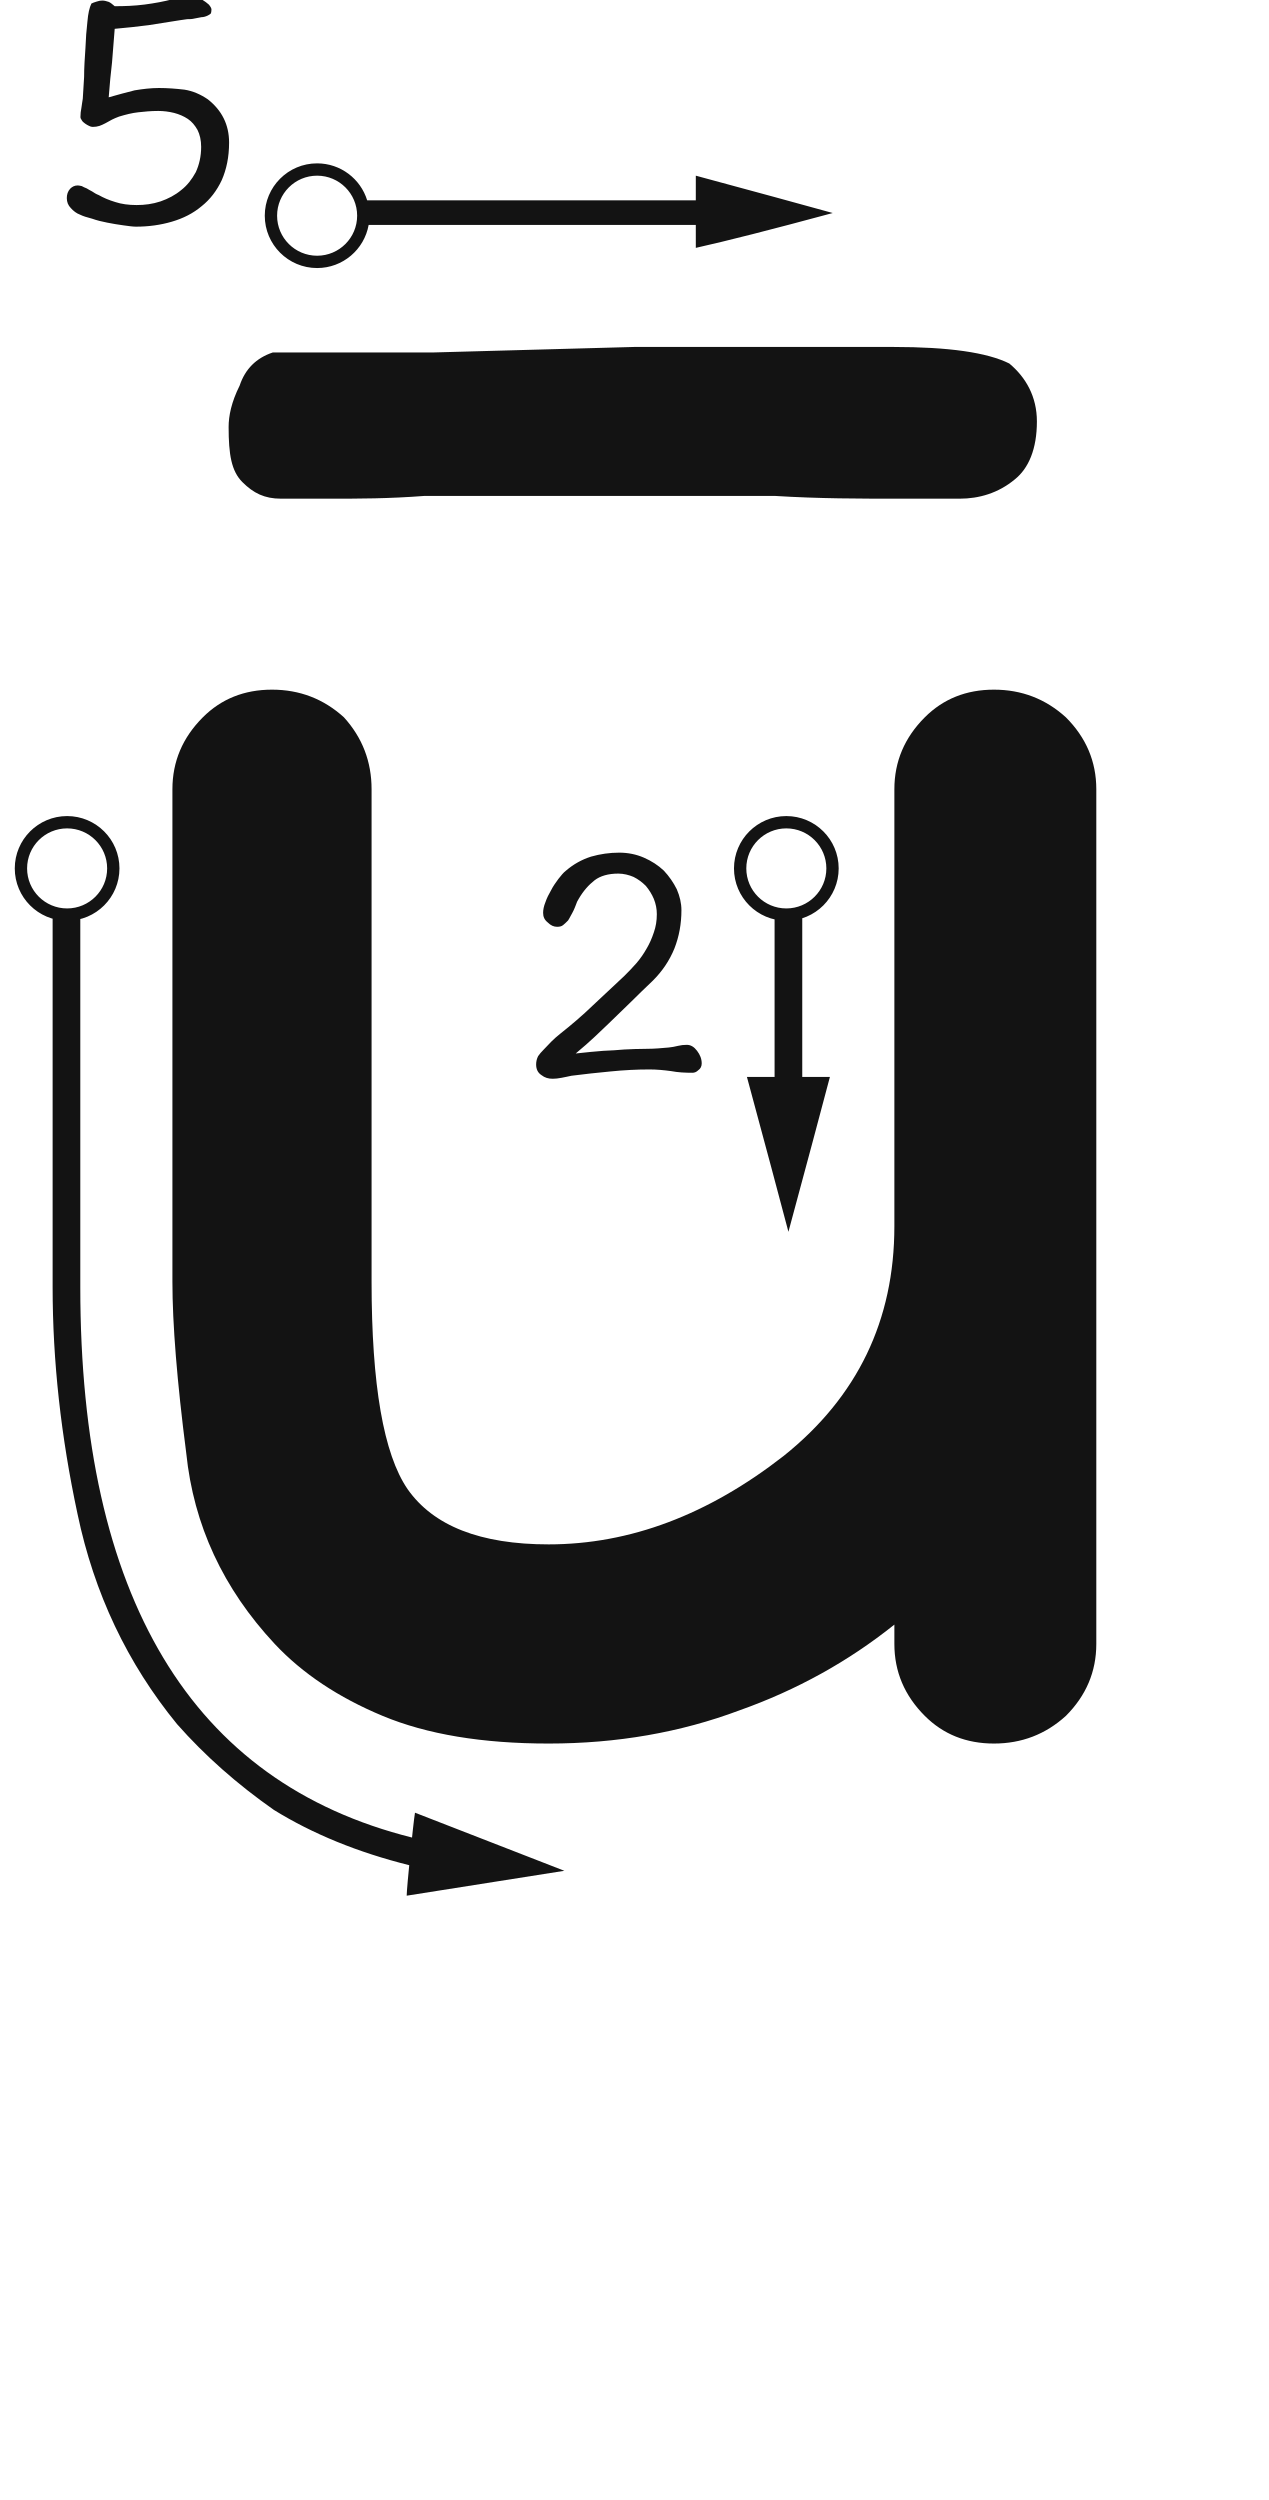
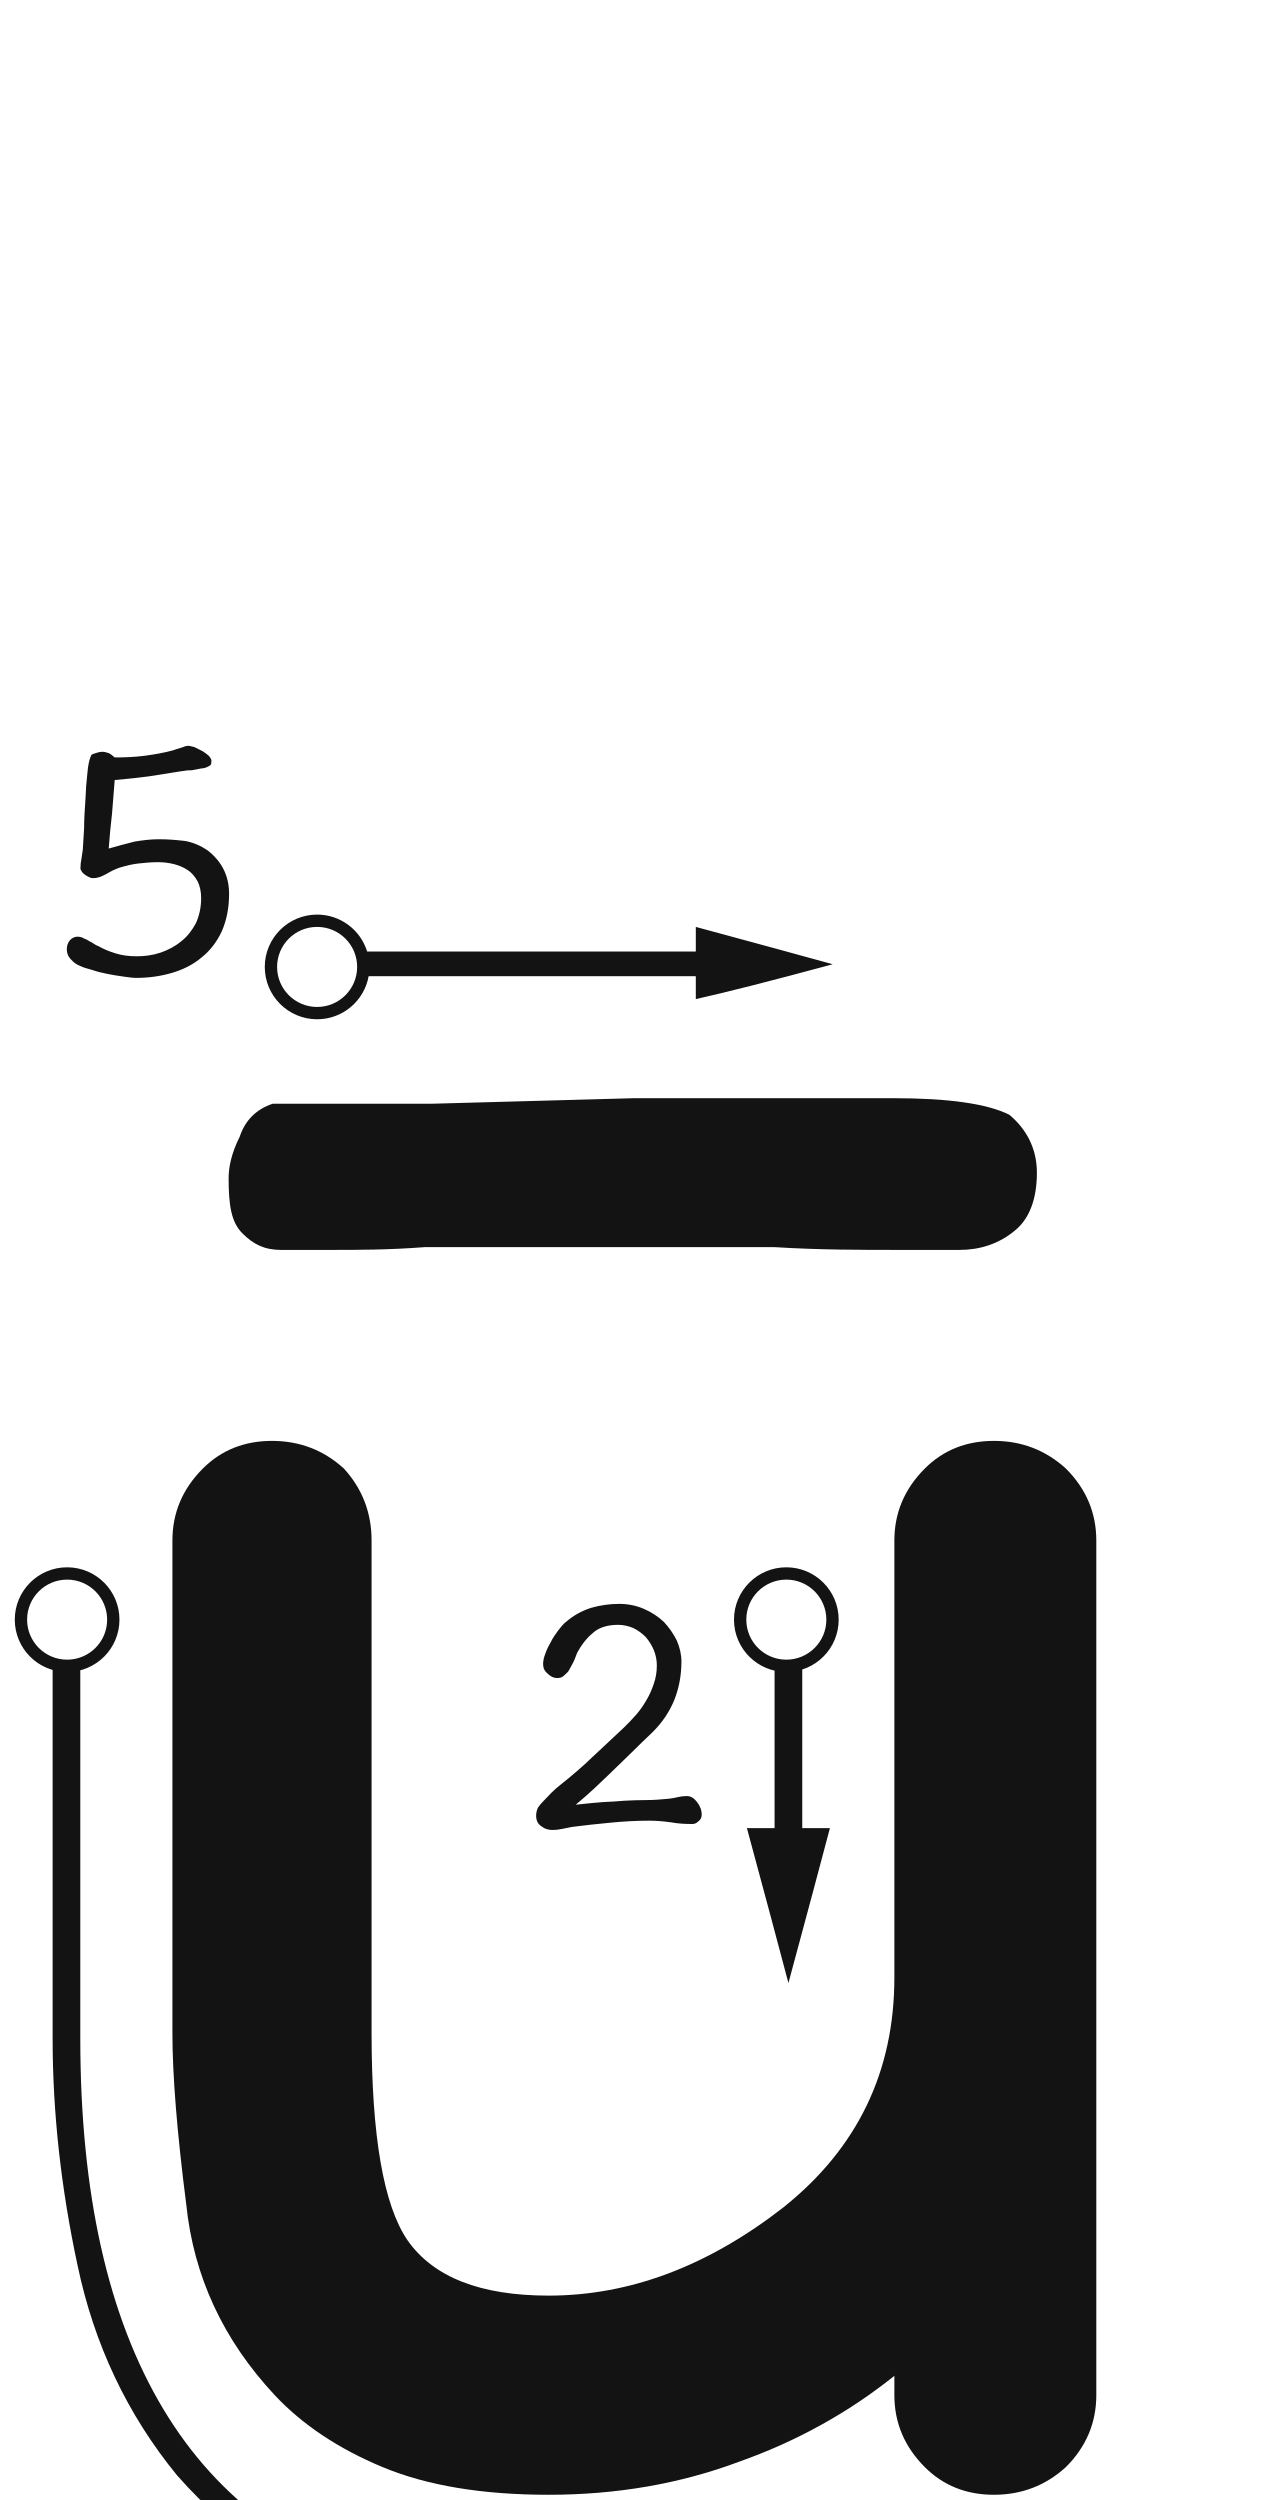
<svg xmlns="http://www.w3.org/2000/svg" width="103" height="203" viewBox="0 0 103 203">
-   <path fill="#131313" d="M3755.709,87.765 C3757.955,87.765 3759.902,88.514 3761.549,90.011 C3763.196,91.658 3764.02,93.605 3764.02,95.851 C3764.02,100.193 3764.02,106.707 3764.02,115.392 C3764.02,118.986 3764.02,124.301 3764.02,131.339 C3764.02,138.826 3764.02,150.132 3764.02,165.255 C3764.02,167.501 3763.196,169.448 3761.549,171.095 C3759.902,172.592 3757.955,173.341 3755.709,173.341 C3753.463,173.341 3751.591,172.592 3750.094,171.095 C3748.447,169.448 3747.623,167.501 3747.623,165.255 C3747.623,164.956 3747.623,164.432 3747.623,163.683 C3743.88,166.678 3739.687,168.999 3735.045,170.646 C3730.253,172.443 3725.087,173.341 3719.547,173.341 C3714.156,173.341 3709.664,172.592 3706.07,171.095 C3702.477,169.598 3699.557,167.651 3697.311,165.255 C3693.118,160.763 3690.722,155.597 3690.123,149.757 C3689.374,143.917 3689,139.275 3689,135.831 C3689,126.997 3689,113.67 3689,95.851 C3689,93.605 3689.824,91.658 3691.471,90.011 C3692.968,88.514 3694.84,87.765 3697.086,87.765 C3699.332,87.765 3701.279,88.514 3702.926,90.011 C3704.423,91.658 3705.172,93.605 3705.172,95.851 C3705.172,104.686 3705.172,118.012 3705.172,135.831 C3705.172,144.217 3706.145,149.832 3708.092,152.677 C3710.188,155.672 3714.007,157.169 3719.547,157.169 C3726.135,157.169 3732.499,154.773 3738.639,149.982 C3744.628,145.19 3747.623,138.976 3747.623,131.339 C3747.623,127.745 3747.623,122.43 3747.623,115.392 C3747.623,111.05 3747.623,104.536 3747.623,95.851 C3747.623,93.605 3748.447,91.658 3750.094,90.011 C3751.591,88.514 3753.463,87.765 3755.709,87.765 Z M3737.896,105.958 C3738.046,105.958 3738.196,105.958 3738.346,105.958 C3738.645,105.958 3738.87,105.958 3739.02,105.958 C3739.169,105.958 3739.394,105.958 3739.693,105.958 C3739.843,105.958 3739.993,105.958 3740.143,105.958 C3740.143,108.803 3740.143,113.221 3740.143,119.21 C3739.693,119.21 3738.945,119.21 3737.896,119.21 C3737.896,116.964 3737.896,114.718 3737.896,112.472 C3737.896,110.226 3737.896,108.055 3737.896,105.958 Z M3742.389,119.21 C3741.64,122.055 3740.517,126.248 3739.02,131.788 C3738.271,128.943 3737.148,124.751 3735.65,119.21 L3742.389,119.21 Z M3738.85,98.03 C3741.197,98.03 3743.1,99.933 3743.1,102.28 C3743.1,104.627 3741.197,106.53 3738.85,106.53 C3736.503,106.53 3734.6,104.627 3734.6,102.28 C3734.6,99.933 3736.503,98.03 3738.85,98.03 Z M3738.85,99.03 C3737.055,99.03 3735.6,100.485 3735.6,102.28 C3735.6,104.075 3737.055,105.53 3738.85,105.53 C3740.645,105.53 3742.1,104.075 3742.1,102.28 C3742.1,100.485 3740.645,99.03 3738.85,99.03 Z M3681.52,136.281 C3681.52,148.859 3683.766,158.891 3688.258,166.378 C3692.75,173.865 3699.488,178.732 3708.473,180.978 C3708.473,181.427 3708.398,182.176 3708.248,183.224 C3704.055,182.176 3700.387,180.678 3697.242,178.732 C3694.247,176.635 3691.627,174.314 3689.381,171.769 C3685.338,166.827 3682.643,161.137 3681.295,154.699 C3679.947,148.41 3679.273,142.27 3679.273,136.281 C3679.273,129.542 3679.273,119.435 3679.273,105.958 C3679.423,105.958 3679.573,105.958 3679.723,105.958 C3680.022,105.958 3680.247,105.958 3680.396,105.958 C3680.546,105.958 3680.696,105.958 3680.846,105.958 C3681.145,105.958 3681.37,105.958 3681.52,105.958 C3681.52,110.9 3681.52,115.916 3681.52,121.007 C3681.52,126.098 3681.52,131.189 3681.52,136.281 Z M3708.697,178.956 C3711.393,180.005 3715.436,181.577 3720.826,183.673 C3717.981,184.122 3713.714,184.796 3708.023,185.695 C3708.023,185.096 3708.548,179.855 3708.697,178.956 Z M3725.284,101 C3725.985,101 3726.66,101.135 3727.282,101.405 C3727.903,101.675 3728.443,102.026 3728.901,102.458 C3729.334,102.917 3729.684,103.43 3729.954,103.97 C3730.198,104.537 3730.332,105.104 3730.332,105.671 C3730.332,106.778 3730.144,107.804 3729.765,108.776 C3729.36,109.775 3728.767,110.639 3728.01,111.395 C3727.39,111.989 3726.796,112.556 3726.202,113.15 L3724.392,114.905 L3723.285,115.958 C3722.881,116.336 3722.367,116.795 3721.747,117.308 C3722.637,117.2 3723.394,117.146 3723.988,117.092 C3724.581,117.065 3725.148,117.038 3725.689,116.984 C3726.256,116.957 3726.849,116.93 3727.497,116.93 C3728.119,116.93 3728.713,116.876 3729.307,116.822 L3729.684,116.768 L3730.062,116.687 C3730.278,116.633 3730.521,116.606 3730.765,116.606 C3731.088,116.606 3731.358,116.768 3731.602,117.092 C3731.845,117.416 3731.979,117.74 3731.979,118.118 C3731.979,118.361 3731.872,118.55 3731.709,118.658 C3731.548,118.82 3731.385,118.874 3731.224,118.874 C3730.63,118.874 3730.062,118.847 3729.495,118.739 C3728.901,118.658 3728.307,118.604 3727.74,118.604 C3726.715,118.604 3725.662,118.658 3724.581,118.766 C3723.474,118.874 3722.421,118.982 3721.396,119.117 C3721.26,119.144 3721.126,119.171 3721.017,119.198 C3720.883,119.225 3720.747,119.252 3720.613,119.279 C3720.343,119.333 3720.099,119.36 3719.883,119.36 C3719.532,119.36 3719.235,119.279 3718.965,119.063 C3718.669,118.874 3718.534,118.577 3718.534,118.199 C3718.534,117.956 3718.588,117.74 3718.695,117.524 C3718.803,117.362 3718.965,117.173 3719.155,116.984 C3719.37,116.768 3719.559,116.552 3719.776,116.336 C3719.992,116.12 3720.207,115.931 3720.477,115.715 C3721.396,114.986 3722.287,114.23 3723.124,113.42 L3725.689,111.017 C3726.012,110.693 3726.363,110.342 3726.688,109.964 C3726.985,109.613 3727.255,109.235 3727.497,108.803 C3727.74,108.398 3727.93,107.966 3728.091,107.48 C3728.253,107.021 3728.334,106.535 3728.334,105.995 C3728.334,105.563 3728.253,105.158 3728.091,104.753 C3727.93,104.375 3727.713,104.024 3727.443,103.7 C3727.146,103.403 3726.823,103.16 3726.445,102.971 C3726.066,102.809 3725.635,102.701 3725.202,102.701 C3724.392,102.701 3723.744,102.89 3723.285,103.241 C3722.8,103.619 3722.367,104.105 3721.99,104.753 C3721.881,104.915 3721.827,105.05 3721.773,105.212 C3721.72,105.374 3721.639,105.536 3721.584,105.671 C3721.503,105.833 3721.423,105.995 3721.341,106.13 C3721.26,106.292 3721.18,106.427 3721.126,106.508 C3720.963,106.67 3720.829,106.805 3720.72,106.886 C3720.586,106.994 3720.423,107.021 3720.235,107.021 C3719.965,107.021 3719.722,106.913 3719.479,106.67 C3719.209,106.454 3719.101,106.211 3719.101,105.887 C3719.101,105.644 3719.155,105.347 3719.289,105.023 C3719.398,104.699 3719.559,104.375 3719.749,104.051 C3719.91,103.727 3720.126,103.43 3720.343,103.133 C3720.559,102.863 3720.747,102.62 3720.963,102.458 C3721.557,101.945 3722.233,101.567 3722.988,101.324 C3723.744,101.108 3724.501,101 3725.284,101 Z M3667.633,100.162 C3668.012,100.162 3668.309,100.27 3668.552,100.432 C3668.767,100.594 3668.876,100.864 3668.876,101.215 C3668.876,101.404 3668.849,101.566 3668.849,101.728 L3668.767,102.241 L3668.66,102.754 C3668.606,102.943 3668.552,103.105 3668.524,103.267 C3668.039,105.13 3667.742,107.02 3667.579,108.91 C3667.418,110.827 3667.363,112.717 3667.363,114.607 C3667.363,114.877 3667.363,115.201 3667.418,115.552 C3667.418,115.903 3667.472,116.227 3667.526,116.524 C3667.552,116.848 3667.579,117.145 3667.633,117.388 C3667.633,117.658 3667.66,117.82 3667.66,117.901 C3667.66,118.063 3667.526,118.198 3667.309,118.306 C3667.039,118.414 3666.796,118.468 3666.581,118.468 C3666.148,118.468 3665.825,118.36 3665.581,118.09 C3665.338,117.847 3665.231,117.523 3665.231,117.091 C3665.231,116.335 3665.258,115.444 3665.311,114.418 C3665.338,113.392 3665.392,112.366 3665.447,111.34 C3665.474,110.8 3665.528,110.179 3665.581,109.531 L3665.798,107.614 C3665.878,106.966 3665.959,106.372 3666.068,105.778 C3666.122,105.184 3666.202,104.671 3666.284,104.239 C3665.905,104.644 3665.608,104.995 3665.338,105.292 C3665.068,105.589 3664.852,105.805 3664.718,105.94 L3664.177,106.534 C3663.961,106.777 3663.8,106.966 3663.664,107.128 C3663.448,107.344 3663.26,107.506 3663.07,107.614 C3662.854,107.722 3662.639,107.776 3662.396,107.776 C3662.072,107.776 3661.747,107.695 3661.477,107.479 C3661.153,107.29 3661.019,107.047 3661.019,106.723 C3661.019,106.642 3661.046,106.561 3661.153,106.453 C3661.235,106.372 3661.343,106.291 3661.477,106.183 L3661.72,106.021 C3661.774,105.967 3661.856,105.94 3661.936,105.886 L3662.153,105.778 C3662.206,105.724 3662.287,105.67 3662.341,105.616 C3662.909,105.076 3663.503,104.482 3664.124,103.807 C3664.718,103.159 3665.258,102.511 3665.771,101.917 C3665.932,101.728 3666.122,101.512 3666.284,101.296 C3666.419,101.08 3666.581,100.891 3666.796,100.675 C3666.878,100.594 3667.012,100.486 3667.175,100.351 C3667.336,100.243 3667.472,100.162 3667.633,100.162 Z M3680.45,98.03 C3682.797,98.03 3684.7,99.933 3684.7,102.28 C3684.7,104.627 3682.797,106.53 3680.45,106.53 C3678.103,106.53 3676.2,104.627 3676.2,102.28 C3676.2,99.933 3678.103,98.03 3680.45,98.03 Z M3680.45,99.03 C3678.655,99.03 3677.2,100.485 3677.2,102.28 C3677.2,104.075 3678.655,105.53 3680.45,105.53 C3682.245,105.53 3683.7,104.075 3683.7,102.28 C3683.7,100.485 3682.245,99.03 3680.45,99.03 Z M3693.602,43.339 C3693.602,41.881 3693.008,40.72 3691.874,39.829 C3691.28,39.424 3690.659,39.154 3689.983,39.046 C3689.282,38.965 3688.606,38.911 3687.905,38.911 C3687.256,38.911 3686.581,38.992 3685.934,39.1 C3685.285,39.262 3684.584,39.451 3683.827,39.667 C3683.909,38.641 3683.99,37.696 3684.097,36.832 L3684.314,34.105 C3685.285,34.024 3686.204,33.916 3687.068,33.808 L3689.633,33.403 C3689.794,33.376 3689.983,33.349 3690.2,33.322 C3690.389,33.322 3690.577,33.322 3690.794,33.268 L3691.36,33.16 C3691.523,33.16 3691.711,33.106 3691.874,33.025 C3691.981,32.971 3692.062,32.917 3692.117,32.863 C3692.144,32.809 3692.171,32.701 3692.171,32.539 C3692.171,32.431 3692.09,32.296 3691.954,32.134 C3691.793,31.999 3691.631,31.864 3691.441,31.756 C3691.226,31.648 3691.01,31.54 3690.794,31.432 C3690.577,31.378 3690.389,31.324 3690.28,31.324 C3690.173,31.324 3690.091,31.351 3689.983,31.378 C3689.876,31.432 3689.794,31.459 3689.686,31.486 L3689.336,31.594 C3689.2,31.648 3689.093,31.675 3689.012,31.702 C3688.309,31.891 3687.553,32.026 3686.744,32.134 C3685.907,32.242 3685.097,32.269 3684.314,32.269 C3684.124,32.107 3683.963,31.972 3683.827,31.918 C3683.666,31.864 3683.477,31.81 3683.314,31.81 C3683.153,31.81 3683.017,31.837 3682.856,31.891 C3682.666,31.945 3682.532,31.999 3682.423,32.053 C3682.262,32.377 3682.153,32.863 3682.099,33.511 C3682.019,34.186 3681.965,34.915 3681.938,35.671 C3681.883,36.481 3681.829,37.264 3681.829,38.02 C3681.776,38.776 3681.749,39.37 3681.722,39.775 L3681.668,40.126 L3681.613,40.504 C3681.559,40.774 3681.532,41.017 3681.532,41.26 C3681.532,41.341 3681.559,41.422 3681.64,41.53 C3681.695,41.638 3681.802,41.719 3681.91,41.8 C3682.019,41.881 3682.126,41.935 3682.235,41.989 C3682.343,42.043 3682.423,42.07 3682.532,42.07 C3682.72,42.07 3682.91,42.043 3683.072,41.989 C3683.206,41.935 3683.369,41.881 3683.557,41.773 C3683.72,41.692 3683.909,41.584 3684.097,41.476 C3684.26,41.395 3684.448,41.314 3684.664,41.233 C3685.204,41.071 3685.718,40.936 3686.231,40.882 C3686.716,40.828 3687.256,40.774 3687.851,40.774 C3688.282,40.774 3688.715,40.828 3689.146,40.936 C3689.552,41.044 3689.93,41.206 3690.253,41.422 C3690.577,41.638 3690.82,41.935 3691.037,42.313 C3691.226,42.691 3691.334,43.15 3691.334,43.69 C3691.334,44.473 3691.171,45.148 3690.901,45.742 C3690.577,46.336 3690.2,46.822 3689.713,47.2 C3689.227,47.605 3688.66,47.902 3688.039,48.118 C3687.392,48.334 3686.744,48.415 3686.095,48.415 C3685.448,48.415 3684.854,48.334 3684.367,48.172 C3683.827,48.01 3683.396,47.821 3683.017,47.605 C3682.802,47.524 3682.64,47.416 3682.477,47.308 C3682.316,47.227 3682.18,47.146 3682.046,47.065 C3681.883,47.011 3681.749,46.93 3681.64,46.876 C3681.506,46.849 3681.398,46.822 3681.316,46.822 C3681.046,46.822 3680.858,46.93 3680.695,47.092 C3680.506,47.308 3680.425,47.551 3680.425,47.848 C3680.425,48.172 3680.534,48.442 3680.749,48.658 C3680.965,48.901 3681.209,49.09 3681.506,49.198 C3681.722,49.306 3682.046,49.414 3682.477,49.522 C3682.856,49.657 3683.287,49.765 3683.72,49.846 C3684.151,49.927 3684.584,50.008 3685.015,50.062 C3685.421,50.116 3685.771,50.17 3686.041,50.17 C3687.068,50.17 3688.039,50.035 3688.957,49.765 C3689.876,49.495 3690.686,49.09 3691.387,48.496 C3692.062,47.956 3692.602,47.254 3693.008,46.39 C3693.385,45.526 3693.602,44.527 3693.602,43.339 Z M3759.196,65.986 C3759.196,63.97 3758.3,62.402 3756.956,61.282 C3755.164,60.386 3752.028,59.938 3747.548,59.938 L3726.492,59.938 L3710.14,60.386 L3697.148,60.386 C3695.804,60.834 3694.908,61.73 3694.46,63.074 C3693.788,64.418 3693.564,65.538 3693.564,66.434 C3693.564,68.674 3693.788,70.018 3694.684,70.914 C3695.58,71.81 3696.476,72.258 3697.82,72.258 L3701.852,72.258 C3704.092,72.258 3706.556,72.258 3709.468,72.034 L3737.916,72.034 C3741.5,72.258 3744.86,72.258 3747.996,72.258 L3752.924,72.258 C3754.492,72.258 3756.06,71.81 3757.404,70.69 C3758.524,69.794 3759.196,68.226 3759.196,65.986 Z M3700.75,45.03 C3702.662,45.03 3704.28,46.293 3704.813,48.03 L3731.499,48.03 L3731.5,46.03 C3736.302,47.328 3739.916,48.313 3742.343,48.986 L3742.618,49.062 C3737.632,50.41 3733.926,51.353 3731.5,51.892 L3731.499,50.03 L3704.934,50.031 C3704.579,52.02 3702.841,53.53 3700.75,53.53 C3698.403,53.53 3696.5,51.627 3696.5,49.28 C3696.5,46.933 3698.403,45.03 3700.75,45.03 Z M3700.75,46.03 C3698.955,46.03 3697.5,47.485 3697.5,49.28 C3697.5,51.075 3698.955,52.53 3700.75,52.53 C3702.545,52.53 3704,51.075 3704,49.28 C3704,47.485 3702.545,46.03 3700.75,46.03 Z" transform="translate(-3675 -31.765)" />
+   <path fill="#131313" d="M3755.709,117 C3757.955,117 3759.902,117.749 3761.549,119.246 C3763.196,120.893 3764.02,122.84 3764.02,125.086 C3764.02,129.428 3764.02,135.942 3764.02,144.627 C3764.02,148.221 3764.02,153.536 3764.02,160.574 C3764.02,168.061 3764.02,179.367 3764.02,194.49 C3764.02,196.736 3763.196,198.683 3761.549,200.33 C3759.902,201.827 3757.955,202.576 3755.709,202.576 C3753.463,202.576 3751.591,201.827 3750.094,200.33 C3748.447,198.683 3747.623,196.736 3747.623,194.49 C3747.623,194.191 3747.623,193.667 3747.623,192.918 C3743.88,195.913 3739.687,198.234 3735.045,199.881 C3730.253,201.678 3725.087,202.576 3719.547,202.576 C3714.156,202.576 3709.664,201.827 3706.07,200.33 C3702.477,198.833 3699.557,196.886 3697.311,194.49 C3693.118,189.998 3690.722,184.832 3690.123,178.992 C3689.374,173.152 3689,168.51 3689,165.066 C3689,156.232 3689,142.905 3689,125.086 C3689,122.84 3689.824,120.893 3691.471,119.246 C3692.968,117.749 3694.84,117 3697.086,117 C3699.332,117 3701.279,117.749 3702.926,119.246 C3704.423,120.893 3705.172,122.84 3705.172,125.086 C3705.172,133.921 3705.172,147.247 3705.172,165.066 C3705.172,173.452 3706.145,179.067 3708.092,181.912 C3710.188,184.907 3714.007,186.404 3719.547,186.404 C3726.135,186.404 3732.499,184.008 3738.639,179.217 C3744.628,174.425 3747.623,168.211 3747.623,160.574 C3747.623,156.98 3747.623,151.665 3747.623,144.627 C3747.623,140.285 3747.623,133.771 3747.623,125.086 C3747.623,122.84 3748.447,120.893 3750.094,119.246 C3751.591,117.749 3753.463,117 3755.709,117 Z M3737.896,135.193 C3738.046,135.193 3738.196,135.193 3738.346,135.193 C3738.645,135.193 3738.87,135.193 3739.02,135.193 C3739.169,135.193 3739.394,135.193 3739.693,135.193 C3739.843,135.193 3739.993,135.193 3740.143,135.193 C3740.143,138.038 3740.143,142.456 3740.143,148.445 C3739.693,148.445 3738.945,148.445 3737.896,148.445 C3737.896,146.199 3737.896,143.953 3737.896,141.707 C3737.896,139.461 3737.896,137.29 3737.896,135.193 Z M3742.389,148.445 C3741.64,151.29 3740.517,155.483 3739.02,161.023 C3738.271,158.178 3737.148,153.986 3735.65,148.445 L3742.389,148.445 Z M3738.85,127.265 C3741.197,127.265 3743.1,129.168 3743.1,131.515 C3743.1,133.862 3741.197,135.765 3738.85,135.765 C3736.503,135.765 3734.6,133.862 3734.6,131.515 C3734.6,129.168 3736.503,127.265 3738.85,127.265 Z M3738.85,128.265 C3737.055,128.265 3735.6,129.72 3735.6,131.515 C3735.6,133.31 3737.055,134.765 3738.85,134.765 C3740.645,134.765 3742.1,133.31 3742.1,131.515 C3742.1,129.72 3740.645,128.265 3738.85,128.265 Z M3681.52,165.516 C3681.52,178.094 3683.766,188.126 3688.258,195.613 C3692.75,203.1 3699.488,207.967 3708.473,210.213 C3708.473,210.662 3708.398,211.411 3708.248,212.459 C3704.055,211.411 3700.387,209.913 3697.242,207.967 C3694.247,205.87 3691.627,203.549 3689.381,201.004 C3685.338,196.062 3682.643,190.372 3681.295,183.934 C3679.947,177.645 3679.273,171.505 3679.273,165.516 C3679.273,158.777 3679.273,148.67 3679.273,135.193 C3679.423,135.193 3679.573,135.193 3679.723,135.193 C3680.022,135.193 3680.247,135.193 3680.396,135.193 C3680.546,135.193 3680.696,135.193 3680.846,135.193 C3681.145,135.193 3681.37,135.193 3681.52,135.193 C3681.52,140.135 3681.52,145.151 3681.52,150.242 C3681.52,155.333 3681.52,160.424 3681.52,165.516 Z M3708.697,208.191 C3711.393,209.24 3715.436,210.812 3720.826,212.908 C3717.981,213.357 3713.714,214.031 3708.023,214.93 C3708.023,214.331 3708.548,209.09 3708.697,208.191 Z M3725.284,130.235 C3725.985,130.235 3726.66,130.37 3727.282,130.64 C3727.903,130.91 3728.443,131.261 3728.901,131.693 C3729.334,132.152 3729.684,132.665 3729.954,133.205 C3730.198,133.772 3730.332,134.339 3730.332,134.906 C3730.332,136.013 3730.144,137.039 3729.765,138.011 C3729.36,139.01 3728.767,139.874 3728.01,140.63 C3727.39,141.224 3726.796,141.791 3726.202,142.385 L3724.392,144.14 L3723.285,145.193 C3722.881,145.571 3722.367,146.03 3721.747,146.543 C3722.637,146.435 3723.394,146.381 3723.988,146.327 C3724.581,146.3 3725.148,146.273 3725.689,146.219 C3726.256,146.192 3726.849,146.165 3727.497,146.165 C3728.119,146.165 3728.713,146.111 3729.307,146.057 L3729.684,146.003 L3730.062,145.922 C3730.278,145.868 3730.521,145.841 3730.765,145.841 C3731.088,145.841 3731.358,146.003 3731.602,146.327 C3731.845,146.651 3731.979,146.975 3731.979,147.353 C3731.979,147.596 3731.872,147.785 3731.709,147.893 C3731.548,148.055 3731.385,148.109 3731.224,148.109 C3730.63,148.109 3730.062,148.082 3729.495,147.974 C3728.901,147.893 3728.307,147.839 3727.74,147.839 C3726.715,147.839 3725.662,147.893 3724.581,148.001 C3723.474,148.109 3722.421,148.217 3721.396,148.352 C3721.26,148.379 3721.126,148.406 3721.017,148.433 C3720.883,148.46 3720.747,148.487 3720.613,148.514 C3720.343,148.568 3720.099,148.595 3719.883,148.595 C3719.532,148.595 3719.235,148.514 3718.965,148.298 C3718.669,148.109 3718.534,147.812 3718.534,147.434 C3718.534,147.191 3718.588,146.975 3718.695,146.759 C3718.803,146.597 3718.965,146.408 3719.155,146.219 C3719.37,146.003 3719.559,145.787 3719.776,145.571 C3719.992,145.355 3720.207,145.166 3720.477,144.95 C3721.396,144.221 3722.287,143.465 3723.124,142.655 L3725.689,140.252 C3726.012,139.928 3726.363,139.577 3726.688,139.199 C3726.985,138.848 3727.255,138.47 3727.497,138.038 C3727.74,137.633 3727.93,137.201 3728.091,136.715 C3728.253,136.256 3728.334,135.77 3728.334,135.23 C3728.334,134.798 3728.253,134.393 3728.091,133.988 C3727.93,133.61 3727.713,133.259 3727.443,132.935 C3727.146,132.638 3726.823,132.395 3726.445,132.206 C3726.066,132.044 3725.635,131.936 3725.202,131.936 C3724.392,131.936 3723.744,132.125 3723.285,132.476 C3722.8,132.854 3722.367,133.34 3721.99,133.988 C3721.881,134.15 3721.827,134.285 3721.773,134.447 C3721.72,134.609 3721.639,134.771 3721.584,134.906 C3721.503,135.068 3721.423,135.23 3721.341,135.365 C3721.26,135.527 3721.18,135.662 3721.126,135.743 C3720.963,135.905 3720.829,136.04 3720.72,136.121 C3720.586,136.229 3720.423,136.256 3720.235,136.256 C3719.965,136.256 3719.722,136.148 3719.479,135.905 C3719.209,135.689 3719.101,135.446 3719.101,135.122 C3719.101,134.879 3719.155,134.582 3719.289,134.258 C3719.398,133.934 3719.559,133.61 3719.749,133.286 C3719.91,132.962 3720.126,132.665 3720.343,132.368 C3720.559,132.098 3720.747,131.855 3720.963,131.693 C3721.557,131.18 3722.233,130.802 3722.988,130.559 C3723.744,130.343 3724.501,130.235 3725.284,130.235 Z M3667.633,129.397 C3668.012,129.397 3668.309,129.505 3668.552,129.667 C3668.767,129.829 3668.876,130.099 3668.876,130.45 C3668.876,130.639 3668.849,130.801 3668.849,130.963 L3668.767,131.476 L3668.66,131.989 C3668.606,132.178 3668.552,132.34 3668.524,132.502 C3668.039,134.365 3667.742,136.255 3667.579,138.145 C3667.418,140.062 3667.363,141.952 3667.363,143.842 C3667.363,144.112 3667.363,144.436 3667.418,144.787 C3667.418,145.138 3667.472,145.462 3667.526,145.759 C3667.552,146.083 3667.579,146.38 3667.633,146.623 C3667.633,146.893 3667.66,147.055 3667.66,147.136 C3667.66,147.298 3667.526,147.433 3667.309,147.541 C3667.039,147.649 3666.796,147.703 3666.581,147.703 C3666.148,147.703 3665.825,147.595 3665.581,147.325 C3665.338,147.082 3665.231,146.758 3665.231,146.326 C3665.231,145.57 3665.258,144.679 3665.311,143.653 C3665.338,142.627 3665.392,141.601 3665.447,140.575 C3665.474,140.035 3665.528,139.414 3665.581,138.766 L3665.798,136.849 C3665.878,136.201 3665.959,135.607 3666.068,135.013 C3666.122,134.419 3666.202,133.906 3666.284,133.474 C3665.905,133.879 3665.608,134.23 3665.338,134.527 C3665.068,134.824 3664.852,135.04 3664.718,135.175 L3664.177,135.769 C3663.961,136.012 3663.8,136.201 3663.664,136.363 C3663.448,136.579 3663.26,136.741 3663.07,136.849 C3662.854,136.957 3662.639,137.011 3662.396,137.011 C3662.072,137.011 3661.747,136.93 3661.477,136.714 C3661.153,136.525 3661.019,136.282 3661.019,135.958 C3661.019,135.877 3661.046,135.796 3661.153,135.688 C3661.235,135.607 3661.343,135.526 3661.477,135.418 L3661.72,135.256 C3661.774,135.202 3661.856,135.175 3661.936,135.121 L3662.153,135.013 L3662.341,134.851 C3662.909,134.311 3663.503,133.717 3664.124,133.042 C3664.718,132.394 3665.258,131.746 3665.771,131.152 C3665.932,130.963 3666.122,130.747 3666.284,130.531 C3666.419,130.315 3666.581,130.126 3666.796,129.91 C3666.878,129.829 3667.012,129.721 3667.175,129.586 C3667.336,129.478 3667.472,129.397 3667.633,129.397 Z M3680.45,127.265 C3682.797,127.265 3684.7,129.168 3684.7,131.515 C3684.7,133.862 3682.797,135.765 3680.45,135.765 C3678.103,135.765 3676.2,133.862 3676.2,131.515 C3676.2,129.168 3678.103,127.265 3680.45,127.265 Z M3680.45,128.265 C3678.655,128.265 3677.2,129.72 3677.2,131.515 C3677.2,133.31 3678.655,134.765 3680.45,134.765 C3682.245,134.765 3683.7,133.31 3683.7,131.515 C3683.7,129.72 3682.245,128.265 3680.45,128.265 Z M3693.602,72.574 C3693.602,71.116 3693.008,69.955 3691.874,69.064 C3691.28,68.659 3690.659,68.389 3689.983,68.281 C3689.282,68.2 3688.606,68.146 3687.905,68.146 C3687.256,68.146 3686.581,68.227 3685.934,68.335 C3685.285,68.497 3684.584,68.686 3683.827,68.902 C3683.909,67.876 3683.99,66.931 3684.097,66.067 L3684.314,63.34 C3685.285,63.259 3686.204,63.151 3687.068,63.043 L3689.633,62.638 C3689.794,62.611 3689.983,62.584 3690.2,62.557 C3690.389,62.557 3690.577,62.557 3690.794,62.503 L3691.36,62.395 C3691.523,62.395 3691.711,62.341 3691.874,62.26 C3691.981,62.206 3692.062,62.152 3692.117,62.098 C3692.144,62.044 3692.171,61.936 3692.171,61.774 C3692.171,61.666 3692.09,61.531 3691.954,61.369 C3691.793,61.234 3691.631,61.099 3691.441,60.991 C3691.226,60.883 3691.01,60.775 3690.794,60.667 C3690.577,60.613 3690.389,60.559 3690.28,60.559 C3690.173,60.559 3690.091,60.586 3689.983,60.613 C3689.876,60.667 3689.794,60.694 3689.686,60.721 L3689.336,60.829 C3689.2,60.883 3689.093,60.91 3689.012,60.937 C3688.309,61.126 3687.553,61.261 3686.744,61.369 C3685.907,61.477 3685.097,61.504 3684.314,61.504 C3684.124,61.342 3683.963,61.207 3683.827,61.153 C3683.666,61.099 3683.477,61.045 3683.314,61.045 C3683.153,61.045 3683.017,61.072 3682.856,61.126 C3682.666,61.18 3682.532,61.234 3682.423,61.288 C3682.262,61.612 3682.153,62.098 3682.099,62.746 C3682.019,63.421 3681.965,64.15 3681.938,64.906 C3681.883,65.716 3681.829,66.499 3681.829,67.255 C3681.776,68.011 3681.749,68.605 3681.722,69.01 L3681.668,69.361 L3681.613,69.739 C3681.559,70.009 3681.532,70.252 3681.532,70.495 C3681.532,70.576 3681.559,70.657 3681.64,70.765 C3681.695,70.873 3681.802,70.954 3681.91,71.035 C3682.019,71.116 3682.126,71.17 3682.235,71.224 C3682.343,71.278 3682.423,71.305 3682.532,71.305 C3682.72,71.305 3682.91,71.278 3683.072,71.224 C3683.206,71.17 3683.369,71.116 3683.557,71.008 C3683.72,70.927 3683.909,70.819 3684.097,70.711 C3684.26,70.63 3684.448,70.549 3684.664,70.468 C3685.204,70.306 3685.718,70.171 3686.231,70.117 C3686.716,70.063 3687.256,70.009 3687.851,70.009 C3688.282,70.009 3688.715,70.063 3689.146,70.171 C3689.552,70.279 3689.93,70.441 3690.253,70.657 C3690.577,70.873 3690.82,71.17 3691.037,71.548 C3691.226,71.926 3691.334,72.385 3691.334,72.925 C3691.334,73.708 3691.171,74.383 3690.901,74.977 C3690.577,75.571 3690.2,76.057 3689.713,76.435 C3689.227,76.84 3688.66,77.137 3688.039,77.353 C3687.392,77.569 3686.744,77.65 3686.095,77.65 C3685.448,77.65 3684.854,77.569 3684.367,77.407 C3683.827,77.245 3683.396,77.056 3683.017,76.84 C3682.802,76.759 3682.64,76.651 3682.477,76.543 C3682.316,76.462 3682.18,76.381 3682.046,76.3 C3681.883,76.246 3681.749,76.165 3681.64,76.111 C3681.506,76.084 3681.398,76.057 3681.316,76.057 C3681.046,76.057 3680.858,76.165 3680.695,76.327 C3680.506,76.543 3680.425,76.786 3680.425,77.083 C3680.425,77.407 3680.534,77.677 3680.749,77.893 C3680.965,78.136 3681.209,78.325 3681.506,78.433 C3681.722,78.541 3682.046,78.649 3682.477,78.757 C3682.856,78.892 3683.287,79 3683.72,79.081 C3684.151,79.162 3684.584,79.243 3685.015,79.297 C3685.421,79.351 3685.771,79.405 3686.041,79.405 C3687.068,79.405 3688.039,79.27 3688.957,79 C3689.876,78.73 3690.686,78.325 3691.387,77.731 C3692.062,77.191 3692.602,76.489 3693.008,75.625 C3693.385,74.761 3693.602,73.762 3693.602,72.574 Z M3759.196,95.221 C3759.196,93.205 3758.3,91.637 3756.956,90.517 C3755.164,89.621 3752.028,89.173 3747.548,89.173 L3726.492,89.173 L3710.14,89.621 L3697.148,89.621 C3695.804,90.069 3694.908,90.965 3694.46,92.309 C3693.788,93.653 3693.564,94.773 3693.564,95.669 C3693.564,97.909 3693.788,99.253 3694.684,100.149 C3695.58,101.045 3696.476,101.493 3697.82,101.493 L3701.852,101.493 C3704.092,101.493 3706.556,101.493 3709.468,101.269 L3737.916,101.269 C3741.5,101.493 3744.86,101.493 3747.996,101.493 L3752.924,101.493 C3754.492,101.493 3756.06,101.045 3757.404,99.925 C3758.524,99.029 3759.196,97.461 3759.196,95.221 Z M3700.75,74.265 C3702.662,74.265 3704.28,75.528 3704.813,77.265 L3731.499,77.265 L3731.5,75.265 C3736.302,76.563 3739.916,77.548 3742.343,78.221 L3742.618,78.297 C3737.632,79.645 3733.926,80.588 3731.5,81.127 L3731.499,79.265 L3704.934,79.266 C3704.579,81.255 3702.841,82.765 3700.75,82.765 C3698.403,82.765 3696.5,80.862 3696.5,78.515 C3696.5,76.168 3698.403,74.265 3700.75,74.265 Z M3700.75,75.265 C3698.955,75.265 3697.5,76.72 3697.5,78.515 C3697.5,80.31 3698.955,81.765 3700.75,81.765 C3702.545,81.765 3704,80.31 3704,78.515 C3704,76.72 3702.545,75.265 3700.75,75.265 Z" transform="translate(-3675)" />
</svg>
